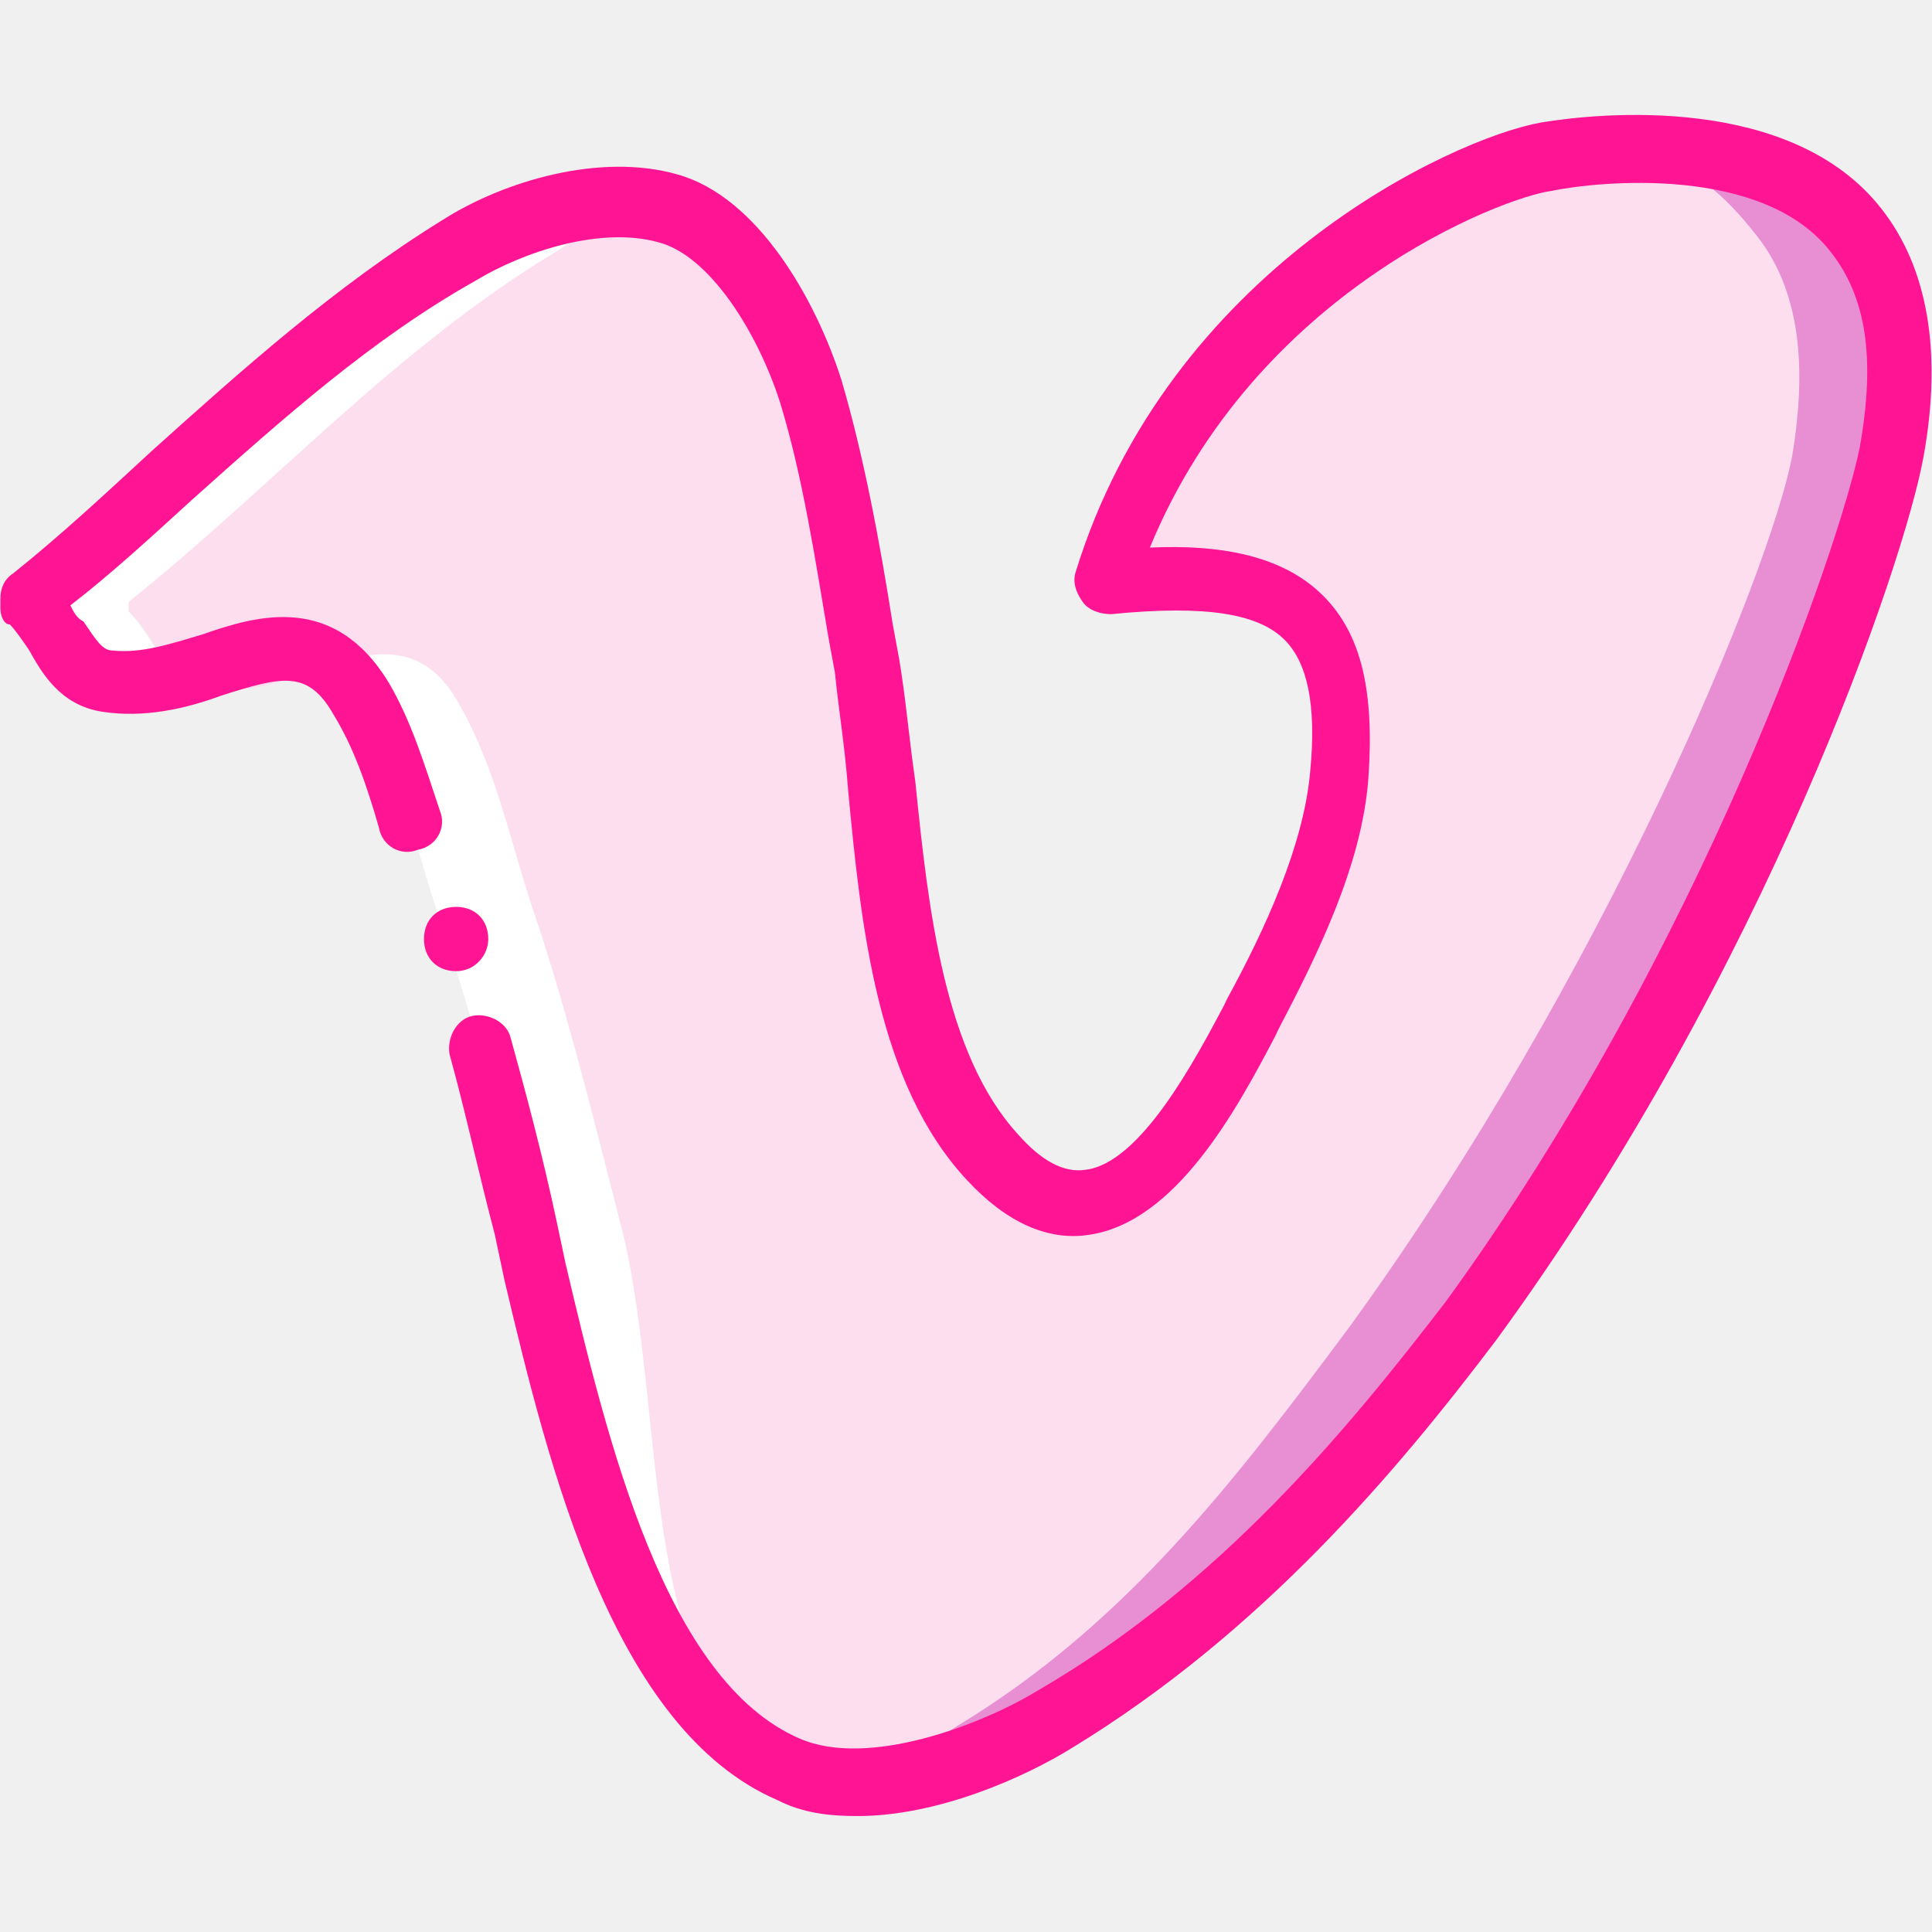
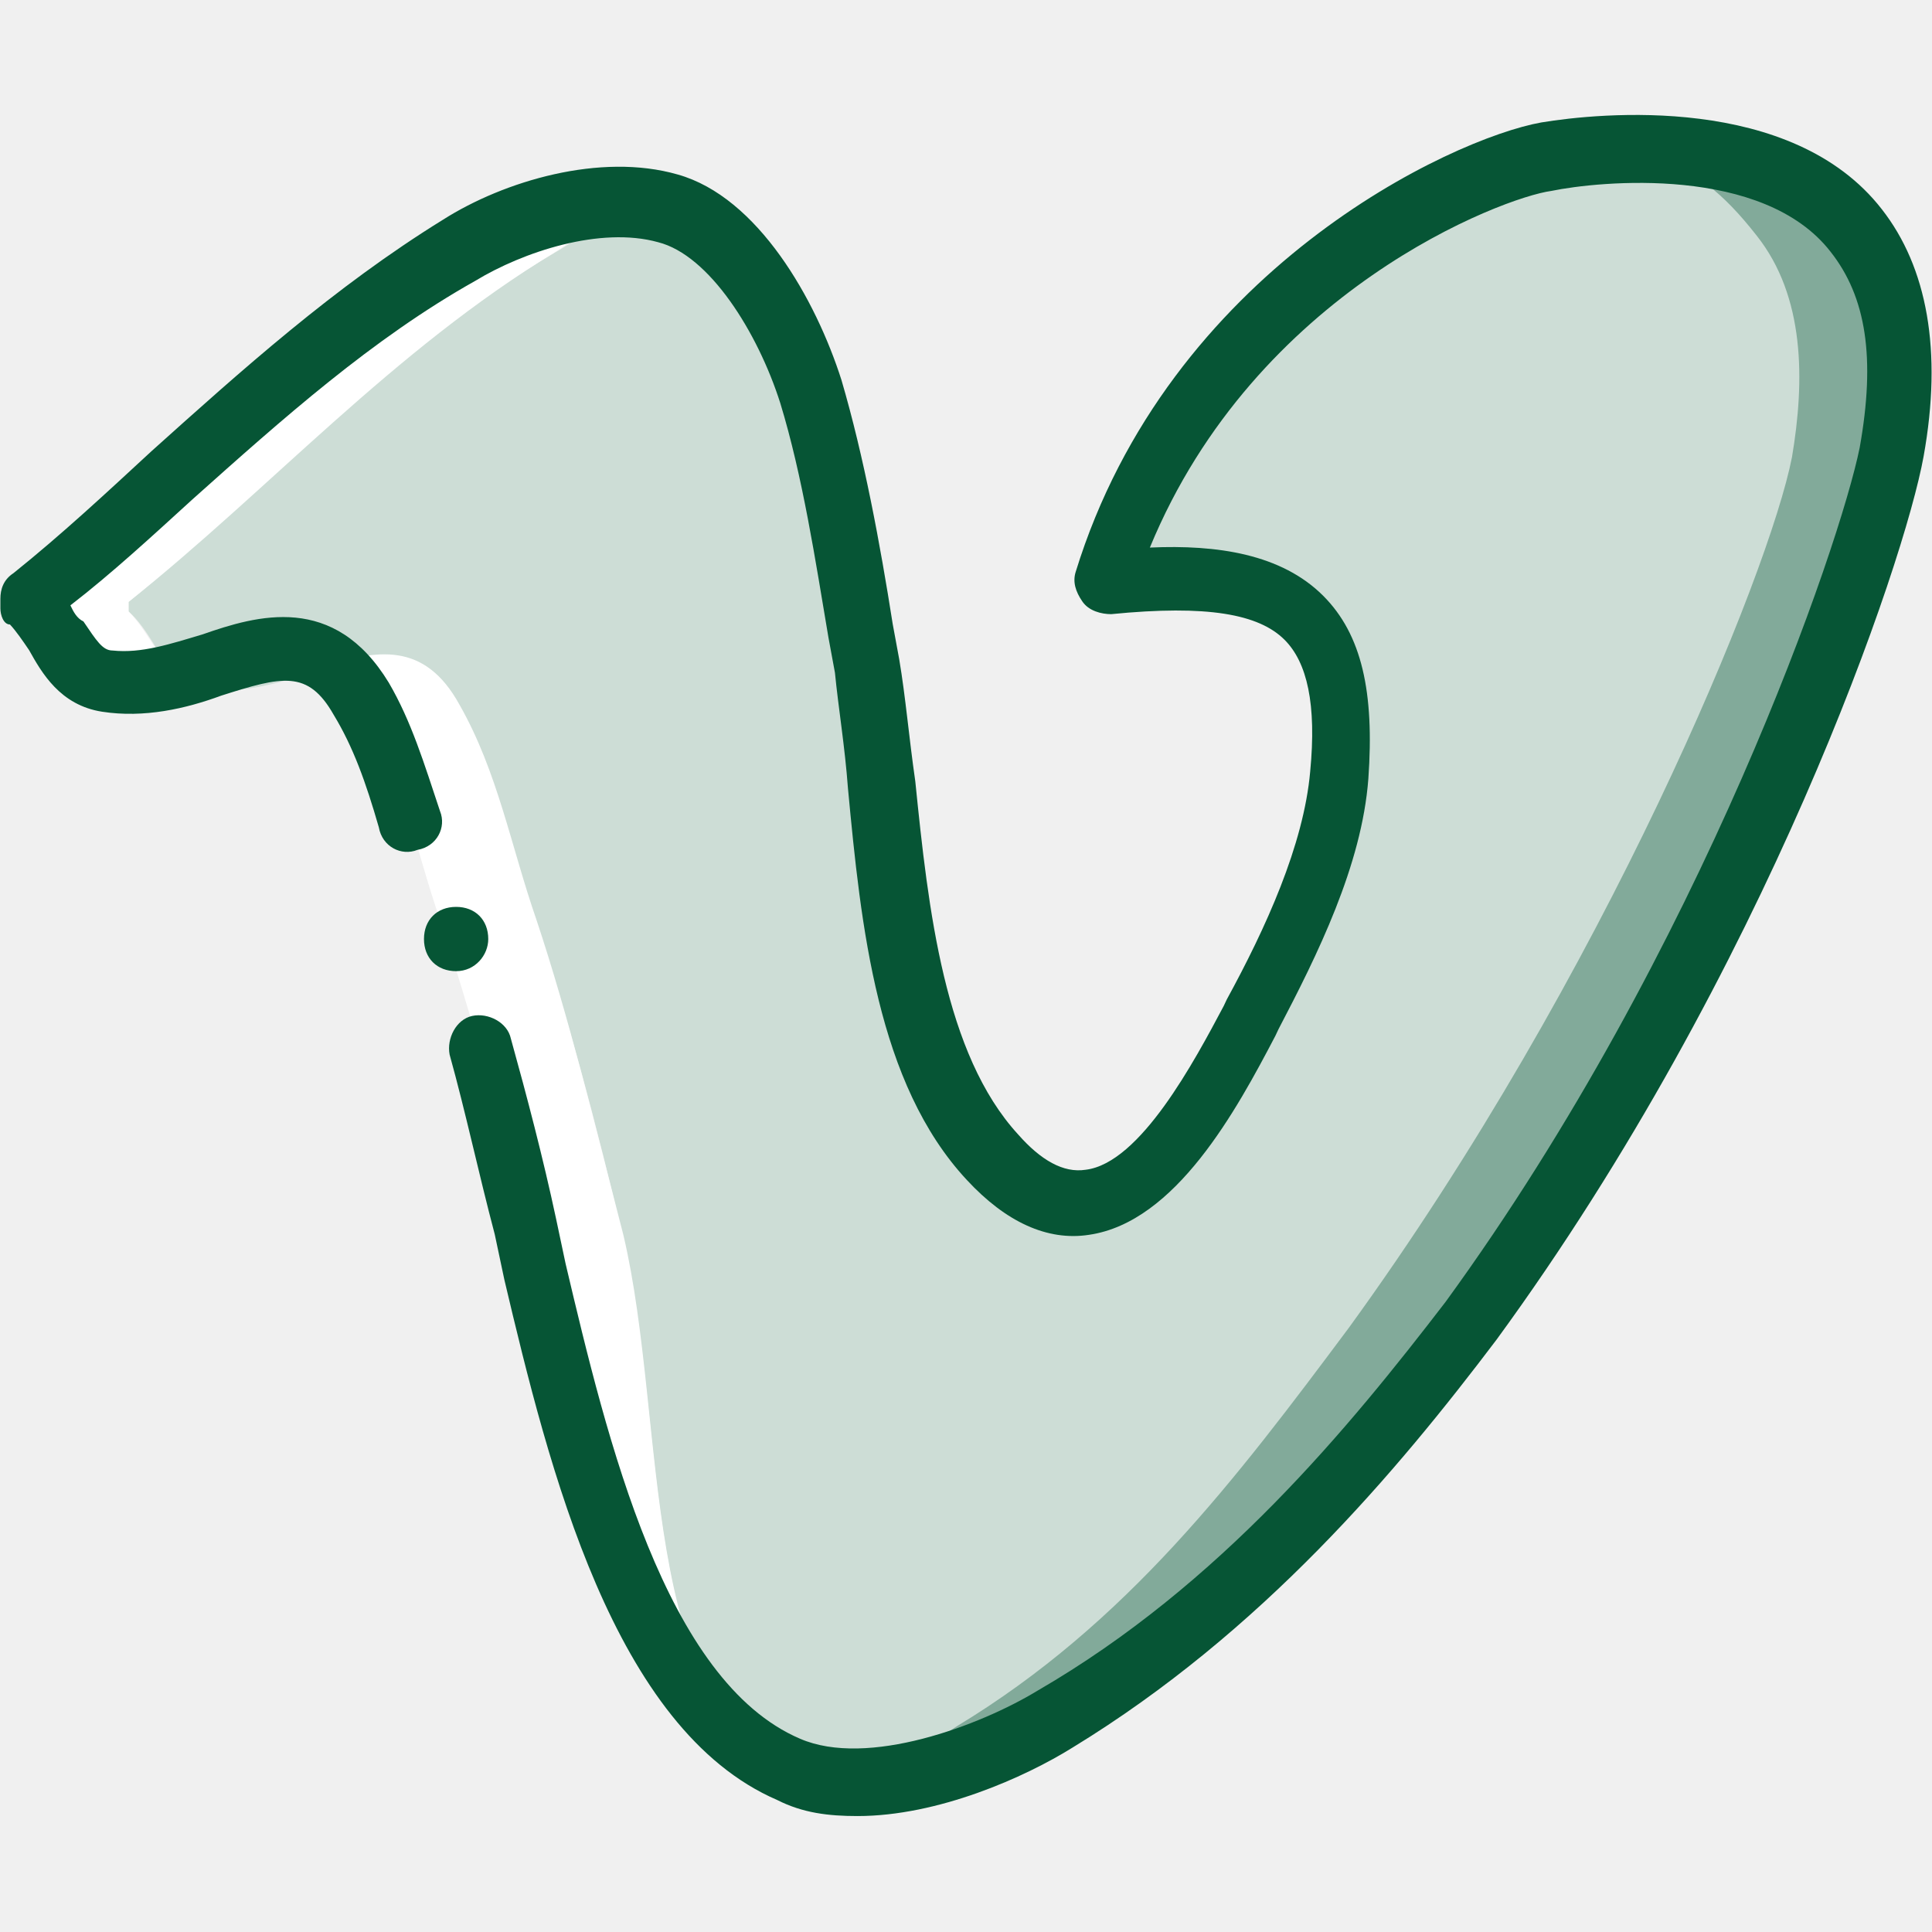
<svg xmlns="http://www.w3.org/2000/svg" version="1.1" id="Layer_1" x="0px" y="0px" viewBox="0 0 504.9 504.9" style="enable-background:new 0 0 504.9 504.9;" xml:space="preserve">
  <style type="text/css">
- 	.st0{fill:#FCDEEF;}
+ 	.st0{fill:#CDDDD6;}
	.st1{fill:#FFFFFF;}
- 	.st2{fill:#E88ED3;}
- 	.st3{fill:#FF1493;}
+ 	.st2{fill:#82AA9A;}
+ 	.st3{fill:#065535;}
</style>
-   <g transform="translate(1 1)">
-     <path class="st0" d="M469.9,118.5c3.4-21,3.4-42-9.2-57.9C443,38,429.6,37.1,403.6,41.3c-21,3.4-91.5,35.3-115.8,110.8   c42.8-3.4,64.6,3.4,60.4,50.4c-1.7,20.1-11.8,42-22.7,63c-18.5,34.4-44.5,61.3-66.3,36.9c-28.5-31.1-26-89.8-32.7-128.4   c-3.4-21.8-7.6-49.5-14.3-72.2c-5.9-19.3-20.1-42.8-36.9-47.8c-18.5-5.9-17.6,3.4-31.1,10.9C101.4,90,69.5,126.1,32.6,156.3v2.5   c7.6,6.7,9.2,18.5,20.1,20.1c25.2,4.2,49.5-23.5,66.3,5c10.1,17.6,13.4,36.9,20.1,56.2c8.4,25.2,15.9,52.9,22.7,82.3   c11.8,49.5,3.4,122.5,45.3,141c21.8,9.2,28.5-3.4,44.5-12.6c44.5-26.9,73-64.6,102.4-104.1C421.2,253.7,464,148.8,469.9,118.5" />
-     <g>
-       <path class="st1" d="M32.6,158.8v-2.5c36.9-29.4,68.8-65.5,111.6-91.5c9.2-5.9,11.8-11.8,19.3-12.6c-15.9-0.8-33.6,5.9-44.5,12.6    C76.2,90,44.3,126.1,7.4,156.3v2.5c7.6,6.7,9.2,18.5,20.1,20.1c6.7,0.8,13.4,0,20.1-1.7C41,173.1,38.4,164.7,32.6,158.8" />
-       <path class="st1" d="M207.2,462.7c-42-17.6-33.6-91.5-45.3-141c-7.6-29.4-14.3-57.1-22.7-82.3c-6.7-19.3-10.1-38.6-20.1-56.2    c-9.2-16.8-21.8-14.3-35.3-10.1c3.4,1.7,6.7,5,10.1,10.1c10.1,17.6,13.4,36.9,20.1,56.2c8.4,25.2,15.9,52.9,22.7,82.3    c11.8,49.5,26.9,122.5,68.8,141c5.9,2.5,10.1,3.4,14.3,3.4C216.4,466,212.2,465.2,207.2,462.7" />
-     </g>
-     <path class="st2" d="M401,41.3c26-4.2,39.4-3.4,57.1,19.3c12.6,15.9,12.6,37.8,9.2,57.9c-5.9,30.2-48.7,135.1-115.8,227.5   c-29.4,39.4-57.9,77.2-102.4,104.1c-9.2,5.9-15.9,12.6-23.5,15.1c17.6-0.8,37.8-9.2,48.7-15.9c44.5-26.9,78.9-64.6,108.3-104.1   c67.1-92.3,104.1-197.2,110-227.5c3.4-21,3.4-42-9.2-57.9c-17.6-22.7-55.4-23.5-80.6-19.3" />
-     <path class="st3" d="M223.1,473.6c-7.6,0-14.3-0.8-21-4.2c-42.8-18.5-59.6-86.5-71.3-136l-2.5-11.8c-4.2-15.9-7.6-31.9-11.8-47   c-0.8-4.2,1.7-9.2,5.9-10.1s9.2,1.7,10.1,5.9c4.2,15.1,8.4,31.1,11.8,47l2.5,11.8c10.9,46.2,26,109.1,61.3,124.2   c17.6,7.6,47-3.4,62.1-12.6c47.8-27.7,81.4-68.8,106.6-101.6C443.9,247,479.9,141.2,485,116c4.2-23.5,1.7-39.4-7.6-51.2   c-17.6-22.7-60.4-18.5-73-15.9c-12.6,1.7-77.2,26-104.9,93.2c17.6-0.8,34.4,1.7,45.3,12.6c10.1,10.1,13.4,25.2,11.8,47.8   c-1.7,22.7-13.4,46.2-23.5,65.5l-0.8,1.7c-10.1,19.3-26,48.7-48.7,52c-10.9,1.7-21.8-3.4-31.9-14.3   c-23.5-25.2-27.7-66.3-31.1-102.4c-0.8-10.9-2.5-21-3.4-30.2l-1.7-9.2c-3.4-20.1-6.7-42-12.6-61.3c-5.9-18.5-18.5-38.6-31.9-42   c-15.1-4.2-35.3,2.5-47.8,10.1c-26.9,15.1-50.4,36.1-73.9,57.1c-10.1,9.2-21,19.3-31.9,27.7c0.8,1.7,1.7,3.4,3.4,4.2   c3.4,5,5,7.6,7.6,7.6c7.6,0.8,15.1-1.7,23.5-4.2c14.3-5,34.4-10.9,48.7,12.6c5.9,10.1,9.2,21,13.4,33.6c1.7,4.2-0.8,9.2-5.9,10.1   c-4.2,1.7-9.2-0.8-10.1-5.9c-3.4-11.8-6.7-21-11.8-29.4c-6.7-11.8-13.4-10.1-29.4-5c-9.2,3.4-20.1,5.9-31.1,4.2   S9.9,174.8,6.6,168.9c-1.7-2.5-3.4-5-5-6.7c-1.7,0-2.5-2.5-2.5-4.2v-2.5c0-2.5,0.8-5,3.4-6.7c12.6-10.1,24.3-21,36.1-31.9   C62,95.9,86.3,74,114.8,56.4c15.9-10.1,41.1-17.6,61.3-11.8c21,5.9,36.1,32.7,42.8,53.7c5.9,20.1,10.1,42.8,13.4,63.8l1.7,9.2   c1.7,10.1,2.5,20.1,4.2,31.9c3.4,33.6,7.6,71.3,26.9,92.3c5.9,6.7,11.8,10.1,17.6,9.2c14.3-1.7,28.5-28.5,36.1-42.8l0.8-1.7   c10.1-18.5,20.1-40.3,21.8-59.6c1.7-17.6-0.8-28.5-6.7-34.4c-6.7-6.7-20.1-9.2-45.3-6.7c-2.5,0-5.9-0.8-7.6-3.4   c-1.7-2.5-2.5-5-1.7-7.6c24.3-78.9,98.2-113.3,121.7-117.5c15.1-2.5,65.5-7.6,89,22.7c11.8,15.1,15.9,36.9,10.9,64.6   c-5,27.7-41.1,134.3-111.6,230.8c-26,34.4-61.3,76.4-110.8,106.6C266.8,463.5,244.1,473.6,223.1,473.6z" />
-     <path class="st3" d="M126.6,244.4c0-5-3.4-8.4-8.4-8.4c-5,0-8.4,3.4-8.4,8.4s3.4,8.4,8.4,8.4S126.6,248.6,126.6,244.4" />
+   <path class="st0" d="M470.9,119.5c3.4-21,3.4-42-9.2-57.9C444,39,430.6,38.1,404.6,42.3c-21,3.4-91.5,35.3-115.8,110.8  c42.8-3.4,64.6,3.4,60.4,50.4c-1.7,20.1-11.8,42-22.7,63c-18.5,34.4-44.5,61.3-66.3,36.9c-28.5-31.1-26-89.8-32.7-128.4  c-3.4-21.8-7.6-49.5-14.3-72.2C207.3,83.5,193.1,60,176.3,55c-18.5-5.9-17.6,3.4-31.1,10.9C102.4,91,70.5,127.1,33.6,157.3v2.5  c7.6,6.7,9.2,18.5,20.1,20.1c25.2,4.2,49.5-23.5,66.3,5c10.1,17.6,13.4,36.9,20.1,56.2c8.4,25.2,15.9,52.9,22.7,82.3  c11.8,49.5,3.4,122.5,45.3,141c21.8,9.2,28.5-3.4,44.5-12.6c44.5-26.9,73-64.6,102.4-104.1C422.2,254.7,465,149.8,470.9,119.5" />
+   <g>
+     <path class="st1" d="M33.6,159.8v-2.5c36.9-29.4,68.8-65.5,111.6-91.5c9.2-5.9,11.8-11.8,19.3-12.6c-15.9-0.8-33.6,5.9-44.5,12.6   C77.2,91,45.3,127.1,8.4,157.3v2.5c7.6,6.7,9.2,18.5,20.1,20.1c6.7,0.8,13.4,0,20.1-1.7C42,174.1,39.4,165.7,33.6,159.8" />
+     <path class="st1" d="M208.2,463.7c-42-17.6-33.6-91.5-45.3-141c-7.6-29.4-14.3-57.1-22.7-82.3c-6.7-19.3-10.1-38.6-20.1-56.2   c-9.2-16.8-21.8-14.3-35.3-10.1c3.4,1.7,6.7,5,10.1,10.1c10.1,17.6,13.4,36.9,20.1,56.2c8.4,25.2,15.9,52.9,22.7,82.3   c11.8,49.5,26.9,122.5,68.8,141c5.9,2.5,10.1,3.4,14.3,3.4C217.4,467,213.2,466.2,208.2,463.7" />
  </g>
+   <path class="st2" d="M402,42.3c26-4.2,39.4-3.4,57.1,19.3c12.6,15.9,12.6,37.8,9.2,57.9c-5.9,30.2-48.7,135.1-115.8,227.5  c-29.4,39.4-57.9,77.2-102.4,104.1c-9.2,5.9-15.9,12.6-23.5,15.1c17.6-0.8,37.8-9.2,48.7-15.9c44.5-26.9,78.9-64.6,108.3-104.1  c67.1-92.3,104.1-197.2,110-227.5c3.4-21,3.4-42-9.2-57.9c-17.6-22.7-55.4-23.5-80.6-19.3" />
+   <path class="st3" d="M224.1,474.6c-7.6,0-14.3-0.8-21-4.2c-42.8-18.5-59.6-86.5-71.3-136l-2.5-11.8c-4.2-15.9-7.6-31.9-11.8-47  c-0.8-4.2,1.7-9.2,5.9-10.1s9.2,1.7,10.1,5.9c4.2,15.1,8.4,31.1,11.8,47l2.5,11.8c10.9,46.2,26,109.1,61.3,124.2  c17.6,7.6,47-3.4,62.1-12.6c47.8-27.7,81.4-68.8,106.6-101.6C444.9,248,480.9,142.2,486,117c4.2-23.5,1.7-39.4-7.6-51.2  c-17.6-22.7-60.4-18.5-73-15.9c-12.6,1.7-77.2,26-104.9,93.2c17.6-0.8,34.4,1.7,45.3,12.6c10.1,10.1,13.4,25.2,11.8,47.8  c-1.7,22.7-13.4,46.2-23.5,65.5l-0.8,1.7c-10.1,19.3-26,48.7-48.7,52c-10.9,1.7-21.8-3.4-31.9-14.3c-23.5-25.2-27.7-66.3-31.1-102.4  c-0.8-10.9-2.5-21-3.4-30.2l-1.7-9.2c-3.4-20.1-6.7-42-12.6-61.3c-5.9-18.5-18.5-38.6-31.9-42c-15.1-4.2-35.3,2.5-47.8,10.1  c-26.9,15.1-50.4,36.1-73.9,57.1c-10.1,9.2-21,19.3-31.9,27.7c0.8,1.7,1.7,3.4,3.4,4.2c3.4,5,5,7.6,7.6,7.6  c7.6,0.8,15.1-1.7,23.5-4.2c14.3-5,34.4-10.9,48.7,12.6c5.9,10.1,9.2,21,13.4,33.6c1.7,4.2-0.8,9.2-5.9,10.1  c-4.2,1.7-9.2-0.8-10.1-5.9c-3.4-11.8-6.7-21-11.8-29.4c-6.7-11.8-13.4-10.1-29.4-5c-9.2,3.4-20.1,5.9-31.1,4.2  s-15.8-10.2-19.1-16.1c-1.7-2.5-3.4-5-5-6.7c-1.7,0-2.5-2.5-2.5-4.2v-2.5c0-2.5,0.8-5,3.4-6.7c12.6-10.1,24.3-21,36.1-31.9  C63,96.9,87.3,75,115.8,57.4c15.9-10.1,41.1-17.6,61.3-11.8c21,5.9,36.1,32.7,42.8,53.7c5.9,20.1,10.1,42.8,13.4,63.8l1.7,9.2  c1.7,10.1,2.5,20.1,4.2,31.9c3.4,33.6,7.6,71.3,26.9,92.3c5.9,6.7,11.8,10.1,17.6,9.2c14.3-1.7,28.5-28.5,36.1-42.8l0.8-1.7  c10.1-18.5,20.1-40.3,21.8-59.6c1.7-17.6-0.8-28.5-6.7-34.4c-6.7-6.7-20.1-9.2-45.3-6.7c-2.5,0-5.9-0.8-7.6-3.4  c-1.7-2.5-2.5-5-1.7-7.6C305.4,70.6,379.3,36.2,402.8,32c15.1-2.5,65.5-7.6,89,22.7c11.8,15.1,15.9,36.9,10.9,64.6  s-41.1,134.3-111.6,230.8c-26,34.4-61.3,76.4-110.8,106.6C267.8,464.5,245.1,474.6,224.1,474.6z" />
+   <path class="st3" d="M127.6,245.4c0-5-3.4-8.4-8.4-8.4s-8.4,3.4-8.4,8.4s3.4,8.4,8.4,8.4S127.6,249.6,127.6,245.4" />
</svg>
